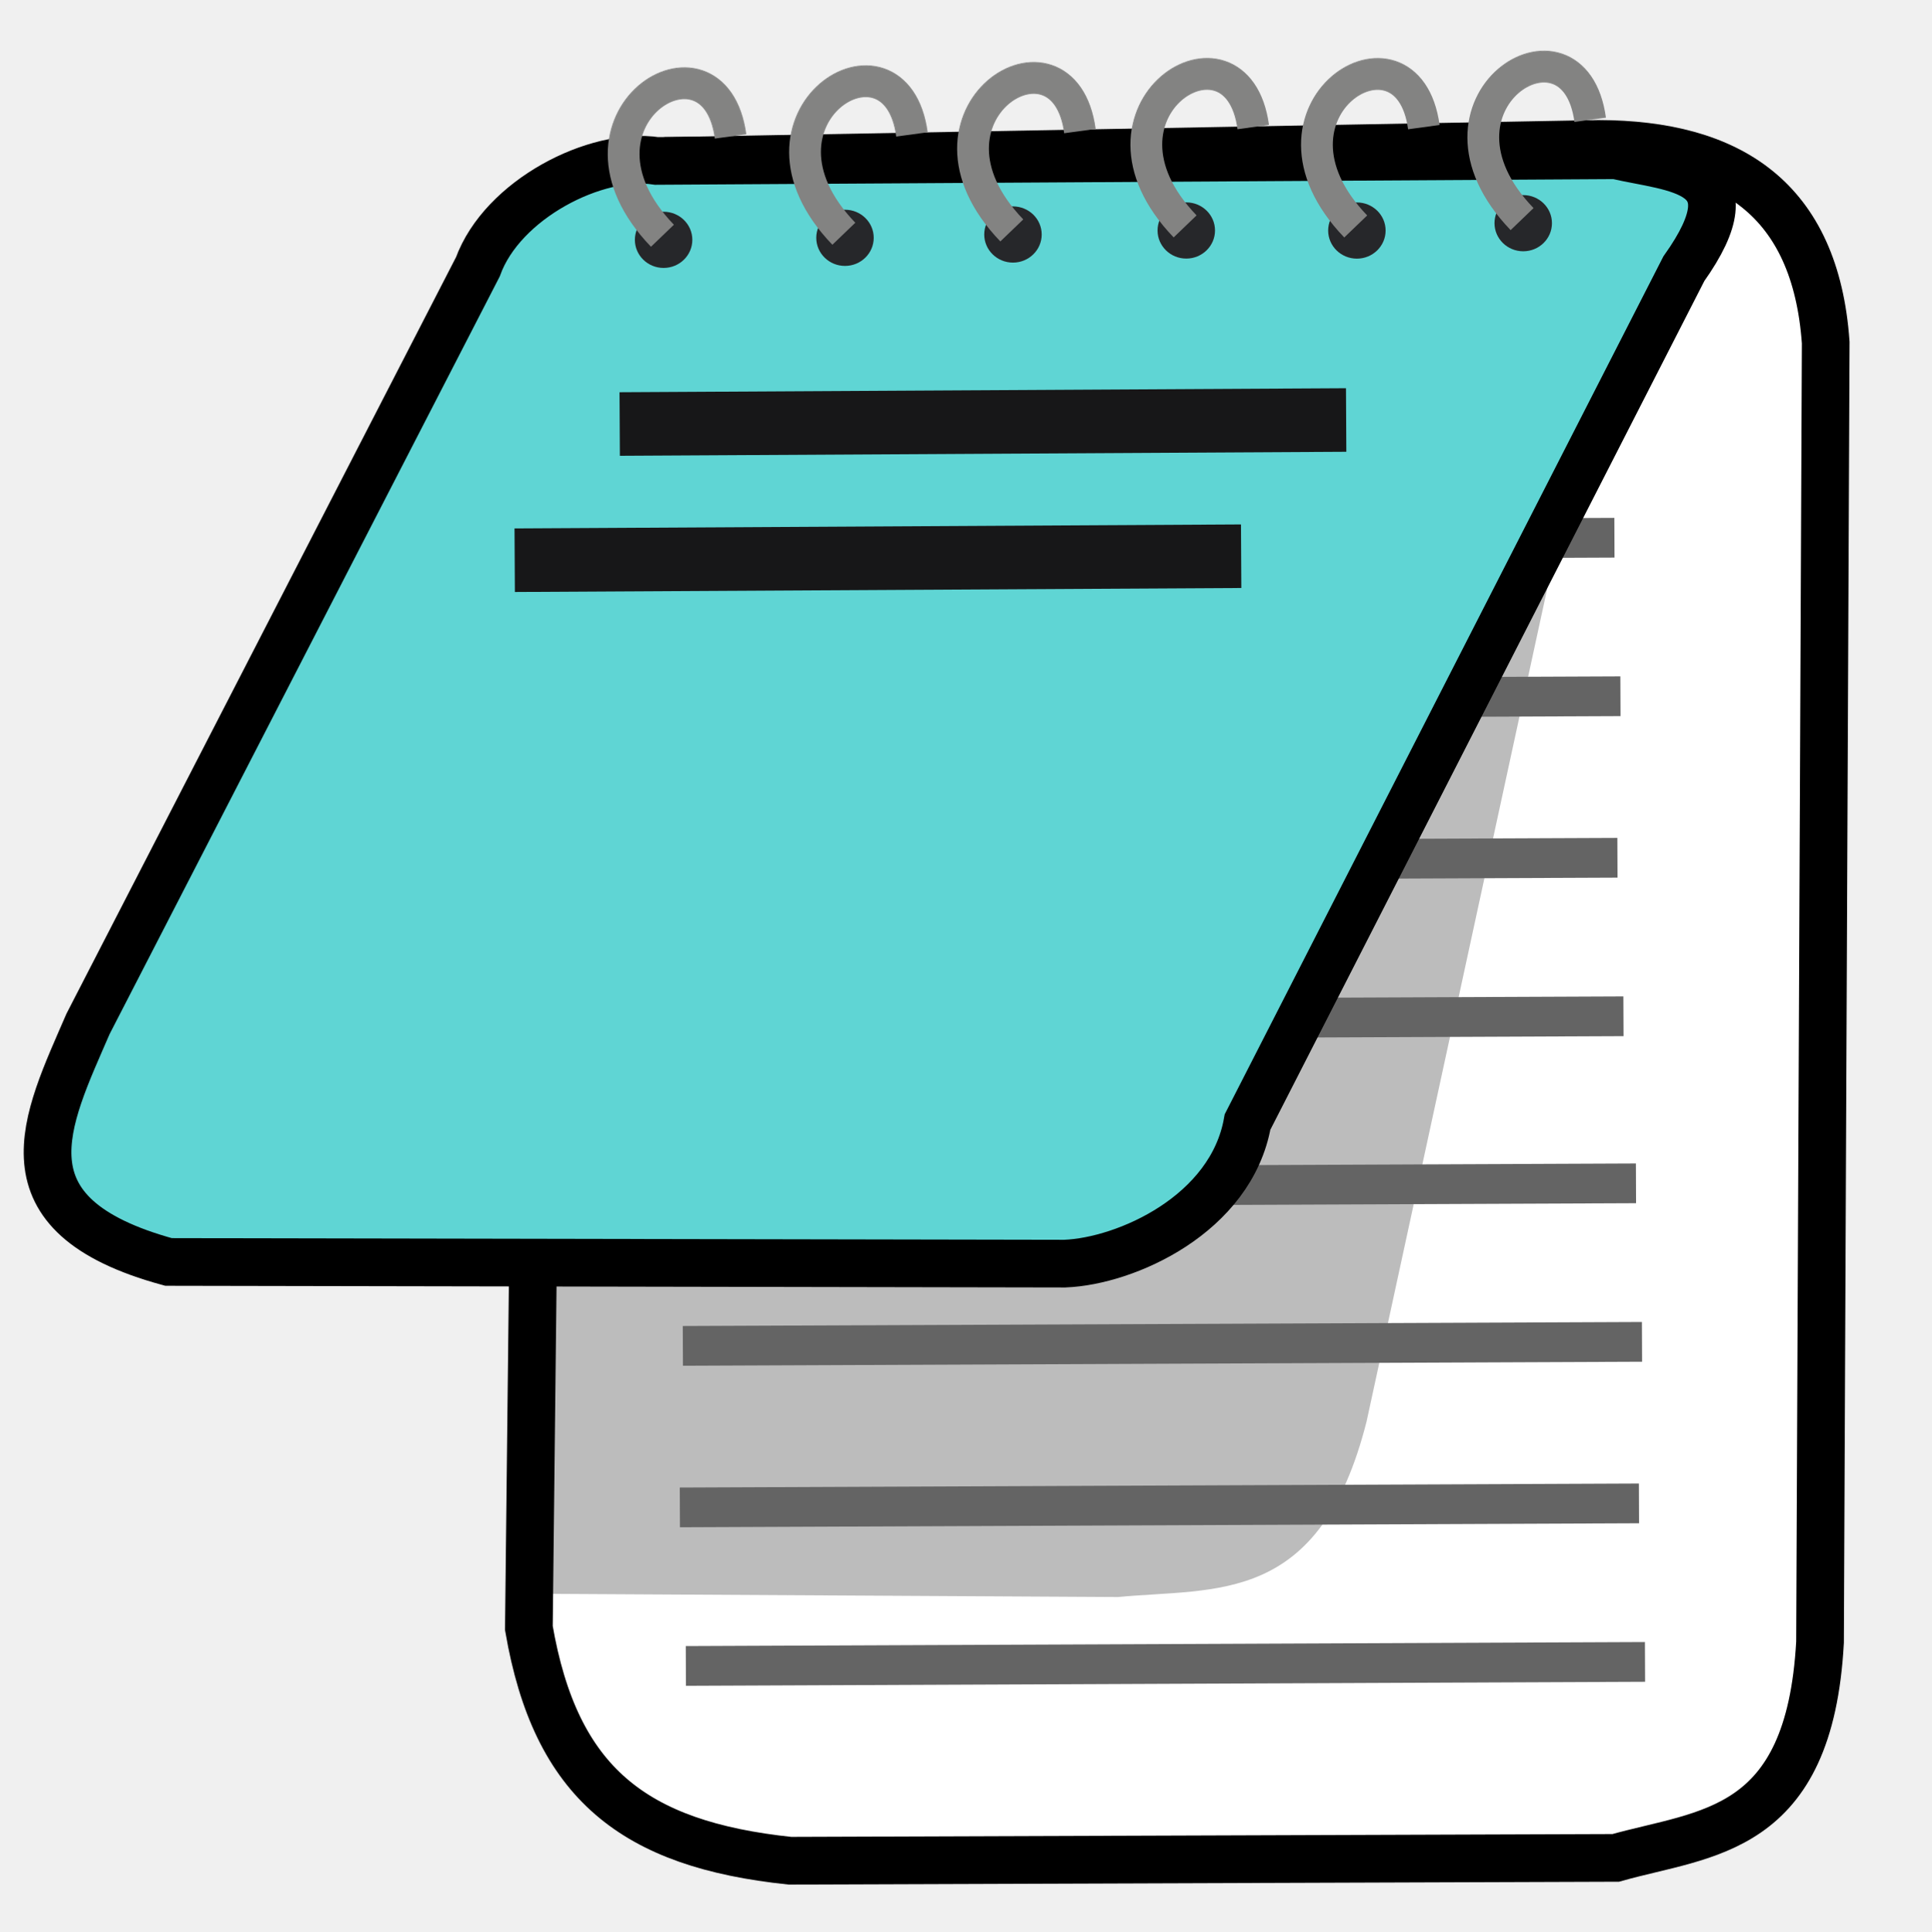
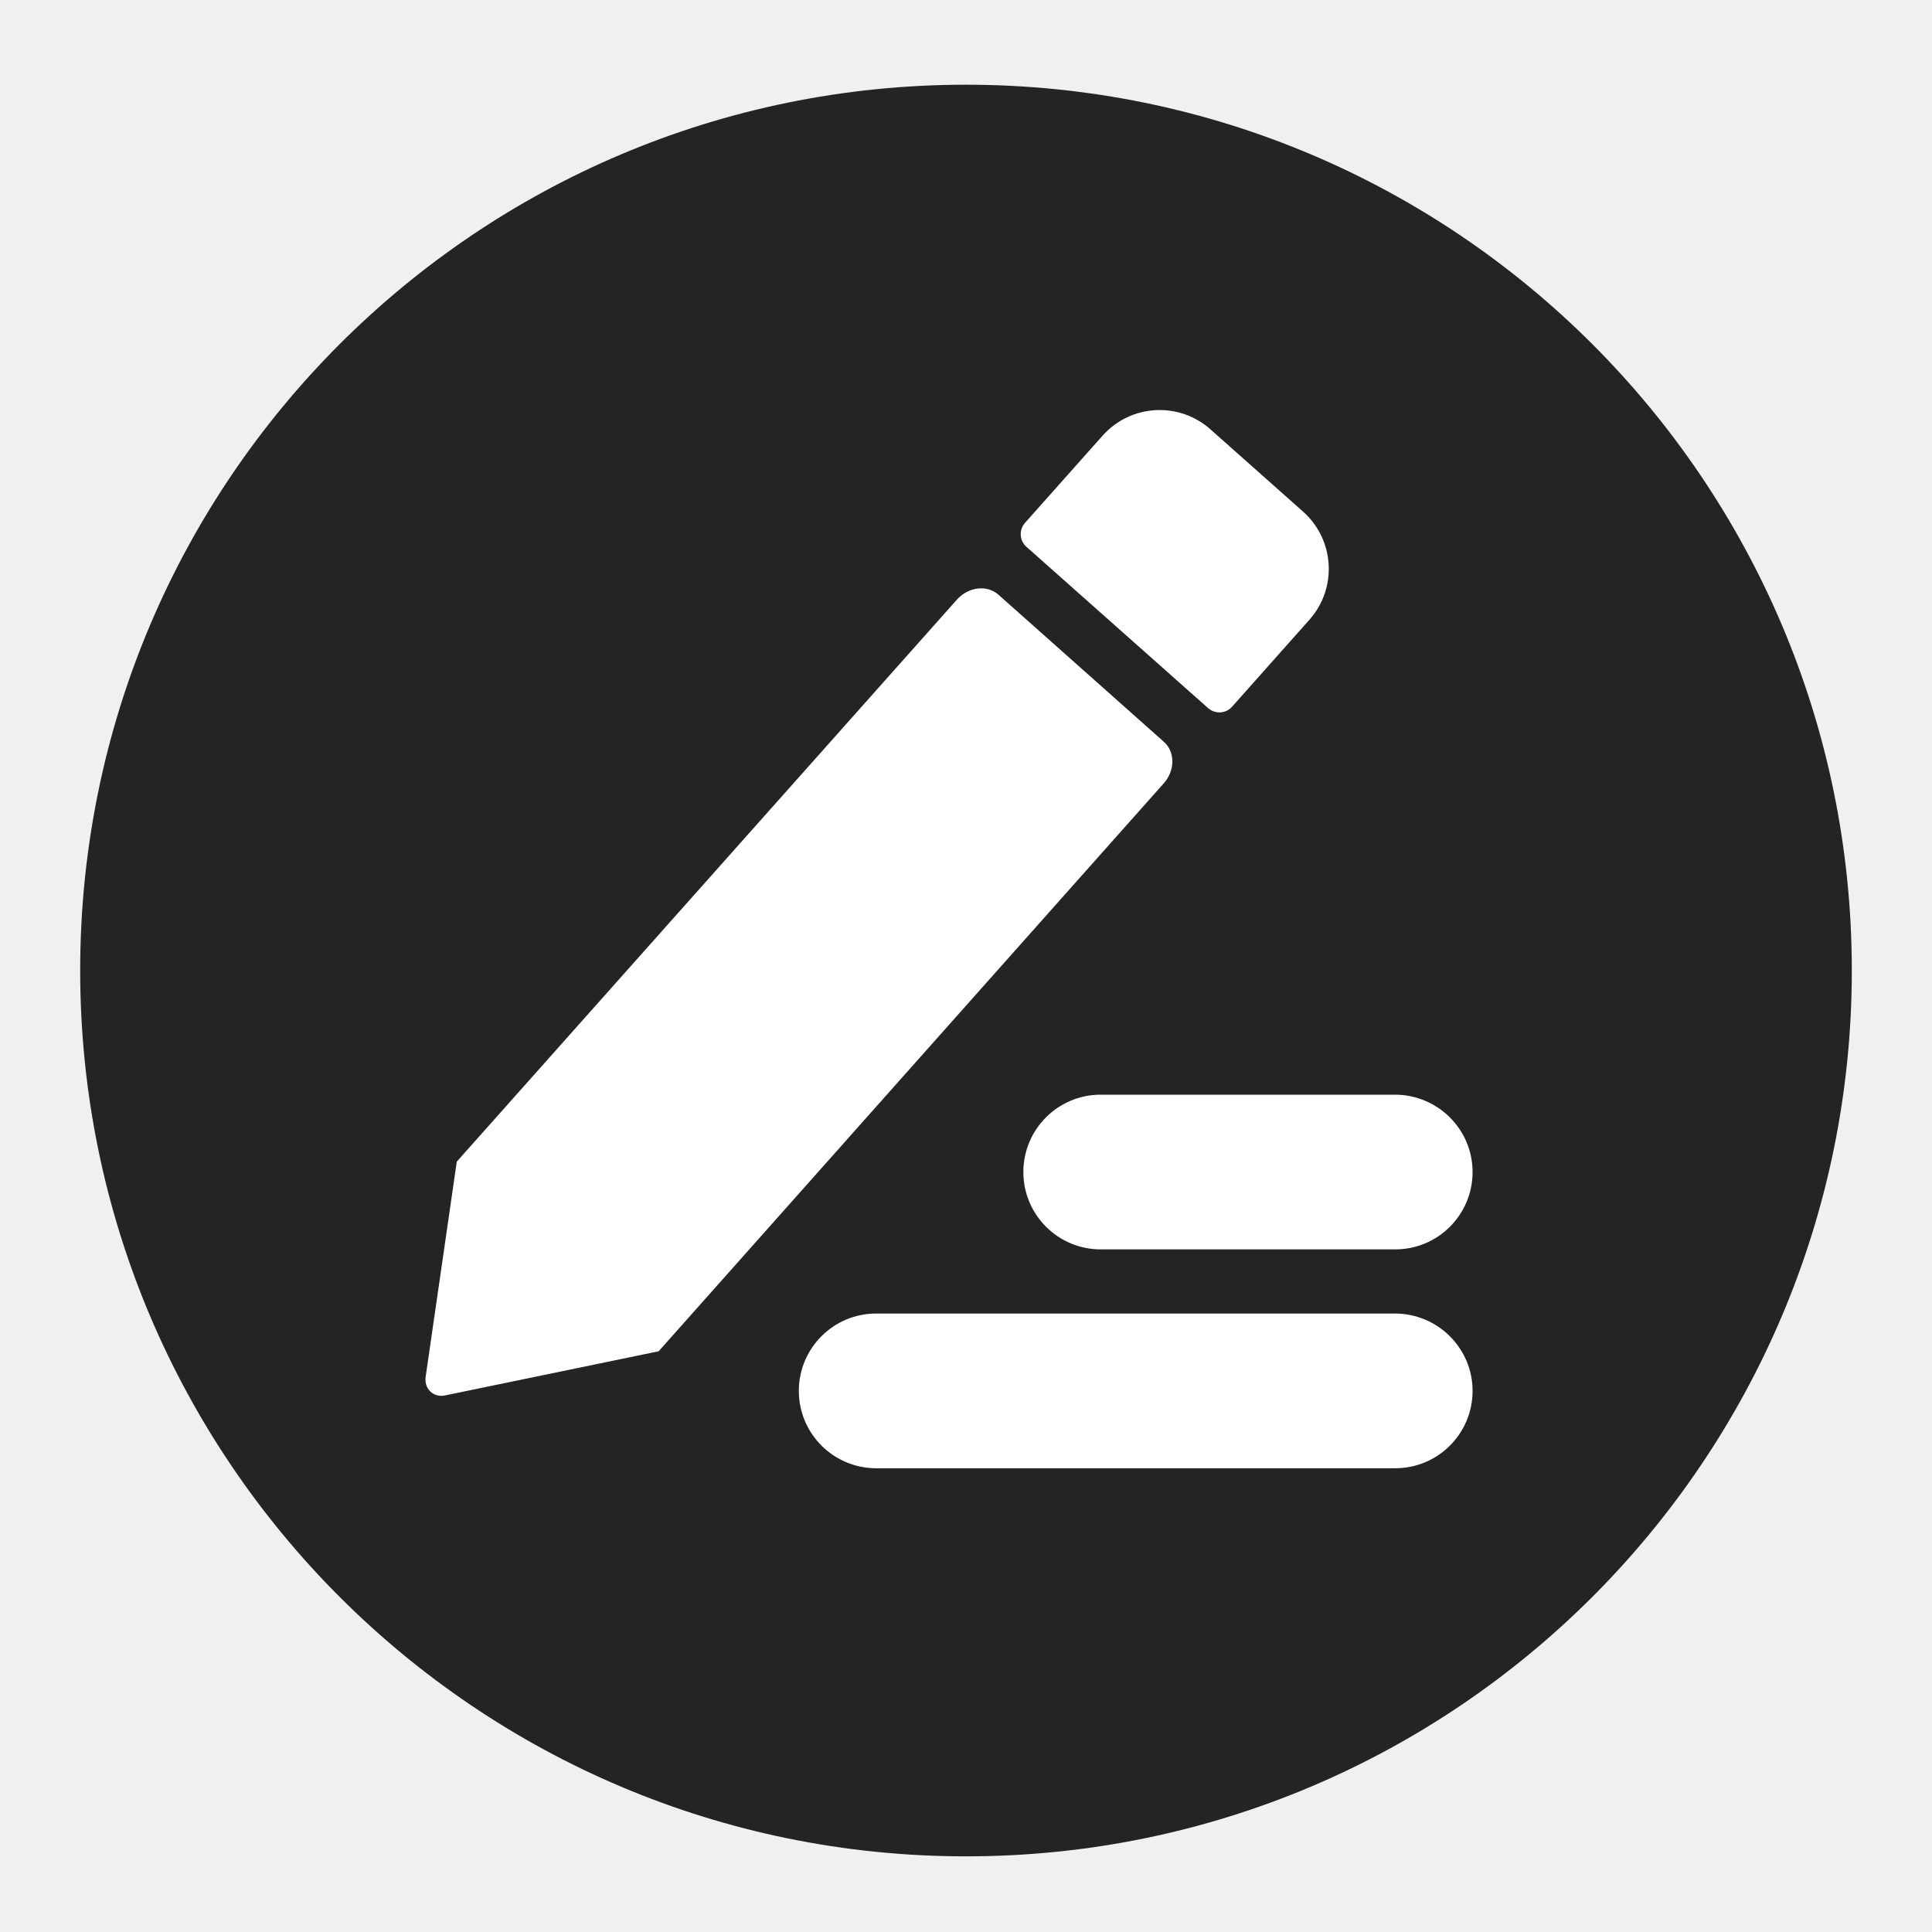
- <svg xmlns="http://www.w3.org/2000/svg" width="256" height="256">
-   <defs>
-     <pattern id="a" width="124.249" height="124.249" patternTransform="translate(-9.091 793.763)scale(2.10569)" patternUnits="userSpaceOnUse">
-       <path d="M0 0h124.249v124.249H0z" style="fill:none;stroke:none" />
-       <path d="M5.811 4.423h114.895v115.401H5.811z" style="fill:none;stroke:none" />
-       <path d="M127.143 123.857c8.25.024 13.643 3.442 14.286 12.5l-.358 81.786c-.663 12.098-7.174 11.968-12.857 13.571l-51.964.179c-9.844-1.036-14.749-4.883-16.429-14.643l.893-79.821c.401-5.982 2.243-10.784 7.857-12.5z" style="fill:#fff;fill-opacity:1;stroke:#000;stroke-width:3;stroke-linecap:butt;stroke-linejoin:miter;stroke-miterlimit:4;stroke-opacity:1;stroke-dasharray:none" transform="translate(-22.223 -113.568)" />
-       <path d="m129.92 124.11-17.385 80.143c-2.936 11.593-9.448 10.453-15.635 11.046l-37.03-.207.844-77.663c.401-5.982 2.243-10.784 7.857-12.5l61.35-.82z" style="opacity:.262;fill:#000;fill-opacity:1;stroke:none" transform="translate(-22.223 -113.568)" />
-       <path d="m69.7 1015.997 60.357-.253m-60.735-9.723 60.356-.252m-60.167-9.912 60.357-.253m-60.736-9.723 60.357-.252M68.343 975.37l60.357-.253m-60.736-9.723 60.357-.252m-60.167-9.912 60.356-.253m-60.735-9.723 60.357-.252" style="fill:none;stroke:#646464;stroke-width:2.5;stroke-linecap:butt;stroke-linejoin:miter;stroke-miterlimit:4;stroke-opacity:1;stroke-dasharray:none" transform="translate(-22.223 -909.93)" />
-       <path d="M37.143 990.576c-10.843-2.959-7.691-8.897-5.061-14.982l24.53-47.64c1.536-4.243 7.428-7.25 11.245-6.663l60.357-.357c3.71.86 8.788.808 4.286 7.142l-27.457 53.694c-1.024 5.81-7.643 8.762-11.497 8.911z" style="fill:#5fd5d4;fill-opacity:1;stroke:#000;stroke-width:3;stroke-linecap:butt;stroke-linejoin:miter;stroke-miterlimit:4;stroke-opacity:1;stroke-dasharray:none" transform="translate(-22.223 -909.93)" />
-       <path d="m65.536 937.846 45.714-.253m-52.321 8.824 45.714-.252" style="fill:none;stroke:#171718;stroke-width:4;stroke-linecap:butt;stroke-linejoin:miter;stroke-miterlimit:4;stroke-opacity:1;stroke-dasharray:none" transform="translate(-22.223 -909.93)" />
-       <path d="M122.986 128.784c0 .662-.396 1.2-.884 1.2s-.884-.538-.884-1.2c0-.663.396-1.2.884-1.2s.884.537.884 1.2" style="fill:#26272a;fill-opacity:1;fill-rule:nonzero;stroke:none" transform="matrix(2.04511 0 0 1.47368 -149.542 -174.508)" />
-       <path d="M122.321 128.59c-7.036-7.322 3.267-13.748 4.286-6.25" style="fill:none;stroke:#838382;stroke-width:2;stroke-linecap:butt;stroke-linejoin:miter;stroke-miterlimit:4;stroke-opacity:1;stroke-dasharray:none" transform="translate(-22.223 -113.568)" />
-       <path d="M122.986 128.784c0 .662-.396 1.2-.884 1.2s-.884-.538-.884-1.2c0-.663.396-1.2.884-1.2s.884.537.884 1.2" style="fill:#26272a;fill-opacity:1;fill-rule:nonzero;stroke:none" transform="matrix(2.04511 0 0 1.47368 -160.01 -174.045)" />
-       <path d="M122.321 128.59c-7.036-7.322 3.267-13.748 4.286-6.25" style="fill:none;stroke:#838382;stroke-width:2;stroke-linecap:butt;stroke-linejoin:miter;stroke-miterlimit:4;stroke-opacity:1;stroke-dasharray:none" transform="translate(-32.692 -113.105)" />
-       <path d="M122.986 128.784c0 .662-.396 1.2-.884 1.2s-.884-.538-.884-1.2c0-.663.396-1.2.884-1.2s.884.537.884 1.2" style="fill:#26272a;fill-opacity:1;fill-rule:nonzero;stroke:none" transform="matrix(2.04511 0 0 1.47368 -170.746 -174.049)" />
-       <path d="M122.321 128.59c-7.036-7.322 3.267-13.748 4.286-6.25" style="fill:none;stroke:#838382;stroke-width:2;stroke-linecap:butt;stroke-linejoin:miter;stroke-miterlimit:4;stroke-opacity:1;stroke-dasharray:none" transform="translate(-43.428 -113.109)" />
-       <path d="M122.986 128.784c0 .662-.396 1.2-.884 1.2s-.884-.538-.884-1.2c0-.663.396-1.2.884-1.2s.884.537.884 1.2" style="fill:#26272a;fill-opacity:1;fill-rule:nonzero;stroke:none" transform="matrix(2.04511 0 0 1.47368 -181.652 -173.796)" />
-       <path d="M122.321 128.59c-7.036-7.322 3.267-13.748 4.286-6.25" style="fill:none;stroke:#838382;stroke-width:2;stroke-linecap:butt;stroke-linejoin:miter;stroke-miterlimit:4;stroke-opacity:1;stroke-dasharray:none" transform="translate(-54.334 -112.856)" />
-       <path d="M122.986 128.784c0 .662-.396 1.2-.884 1.2s-.884-.538-.884-1.2c0-.663.396-1.2.884-1.2s.884.537.884 1.2" style="fill:#26272a;fill-opacity:1;fill-rule:nonzero;stroke:none" transform="matrix(2.04511 0 0 1.47368 -192.222 -173.587)" />
-       <path d="M122.321 128.59c-7.036-7.322 3.267-13.748 4.286-6.25" style="fill:none;stroke:#838382;stroke-width:2;stroke-linecap:butt;stroke-linejoin:miter;stroke-miterlimit:4;stroke-opacity:1;stroke-dasharray:none" transform="translate(-64.904 -112.647)" />
-       <path d="M122.986 128.784c0 .662-.396 1.2-.884 1.2s-.884-.538-.884-1.2c0-.663.396-1.2.884-1.2s.884.537.884 1.2" style="fill:#26272a;fill-opacity:1;fill-rule:nonzero;stroke:none" transform="matrix(2.04511 0 0 1.47368 -203.636 -173.46)" />
-       <path d="M122.321 128.59c-7.036-7.322 3.267-13.748 4.286-6.25" style="fill:none;stroke:#838382;stroke-width:2;stroke-linecap:butt;stroke-linejoin:miter;stroke-miterlimit:4;stroke-opacity:1;stroke-dasharray:none" transform="translate(-76.318 -112.521)" />
-     </pattern>
-   </defs>
-   <path d="M-9.091 793.763h261.63v261.63H-9.091z" style="fill:url(#a);stroke:none" transform="translate(0 -796.362)" />
+ <svg xmlns="http://www.w3.org/2000/svg" t="1782889068190" class="icon" viewBox="0 0 1024 1024" version="1.1" p-id="3542" width="200" height="200">
+   <path d="M512 514.4m-469.5 0a469.5 469.5 0 1 0 939 0 469.5 469.5 0 1 0-939 0Z" fill="#242424" p-id="3543" />
+   <path d="M780.5 737.2c0 22.6-18.3 41-41 41H464.4c-22.6 0-41-18.3-41-41 0-22.6 18.3-41 41-41h275.1c22.6 0.1 41 18.4 41 41zM780.5 621.2c0 22.6-18.3 41-41 41H583.4c-22.6 0-41-18.3-41-41 0-22.6 18.3-41 41-41h156.1c22.6 0.1 41 18.4 41 41zM616.8 415.2l-267.7 301-113.2 23.4c-6.1 1.3-11.2-3.5-10.3-9.8l16.5-114.1 265.1-297.9c6.1-6.8 16-8 22.1-2.5l87.5 77.8c6.1 5.3 6.1 15.3 0 22.1zM694 328.5l-41 46.1c-3.3 3.7-9 4-12.7 0.7L544 289.8c-3.7-3.3-4-9-0.7-12.7l41.1-46.2c14.9-16.7 40.5-18.2 57.2-3.3l49.2 43.7c16.6 14.9 18.1 40.5 3.2 57.2z" fill="#FFFFFF" p-id="3544" />
</svg>
